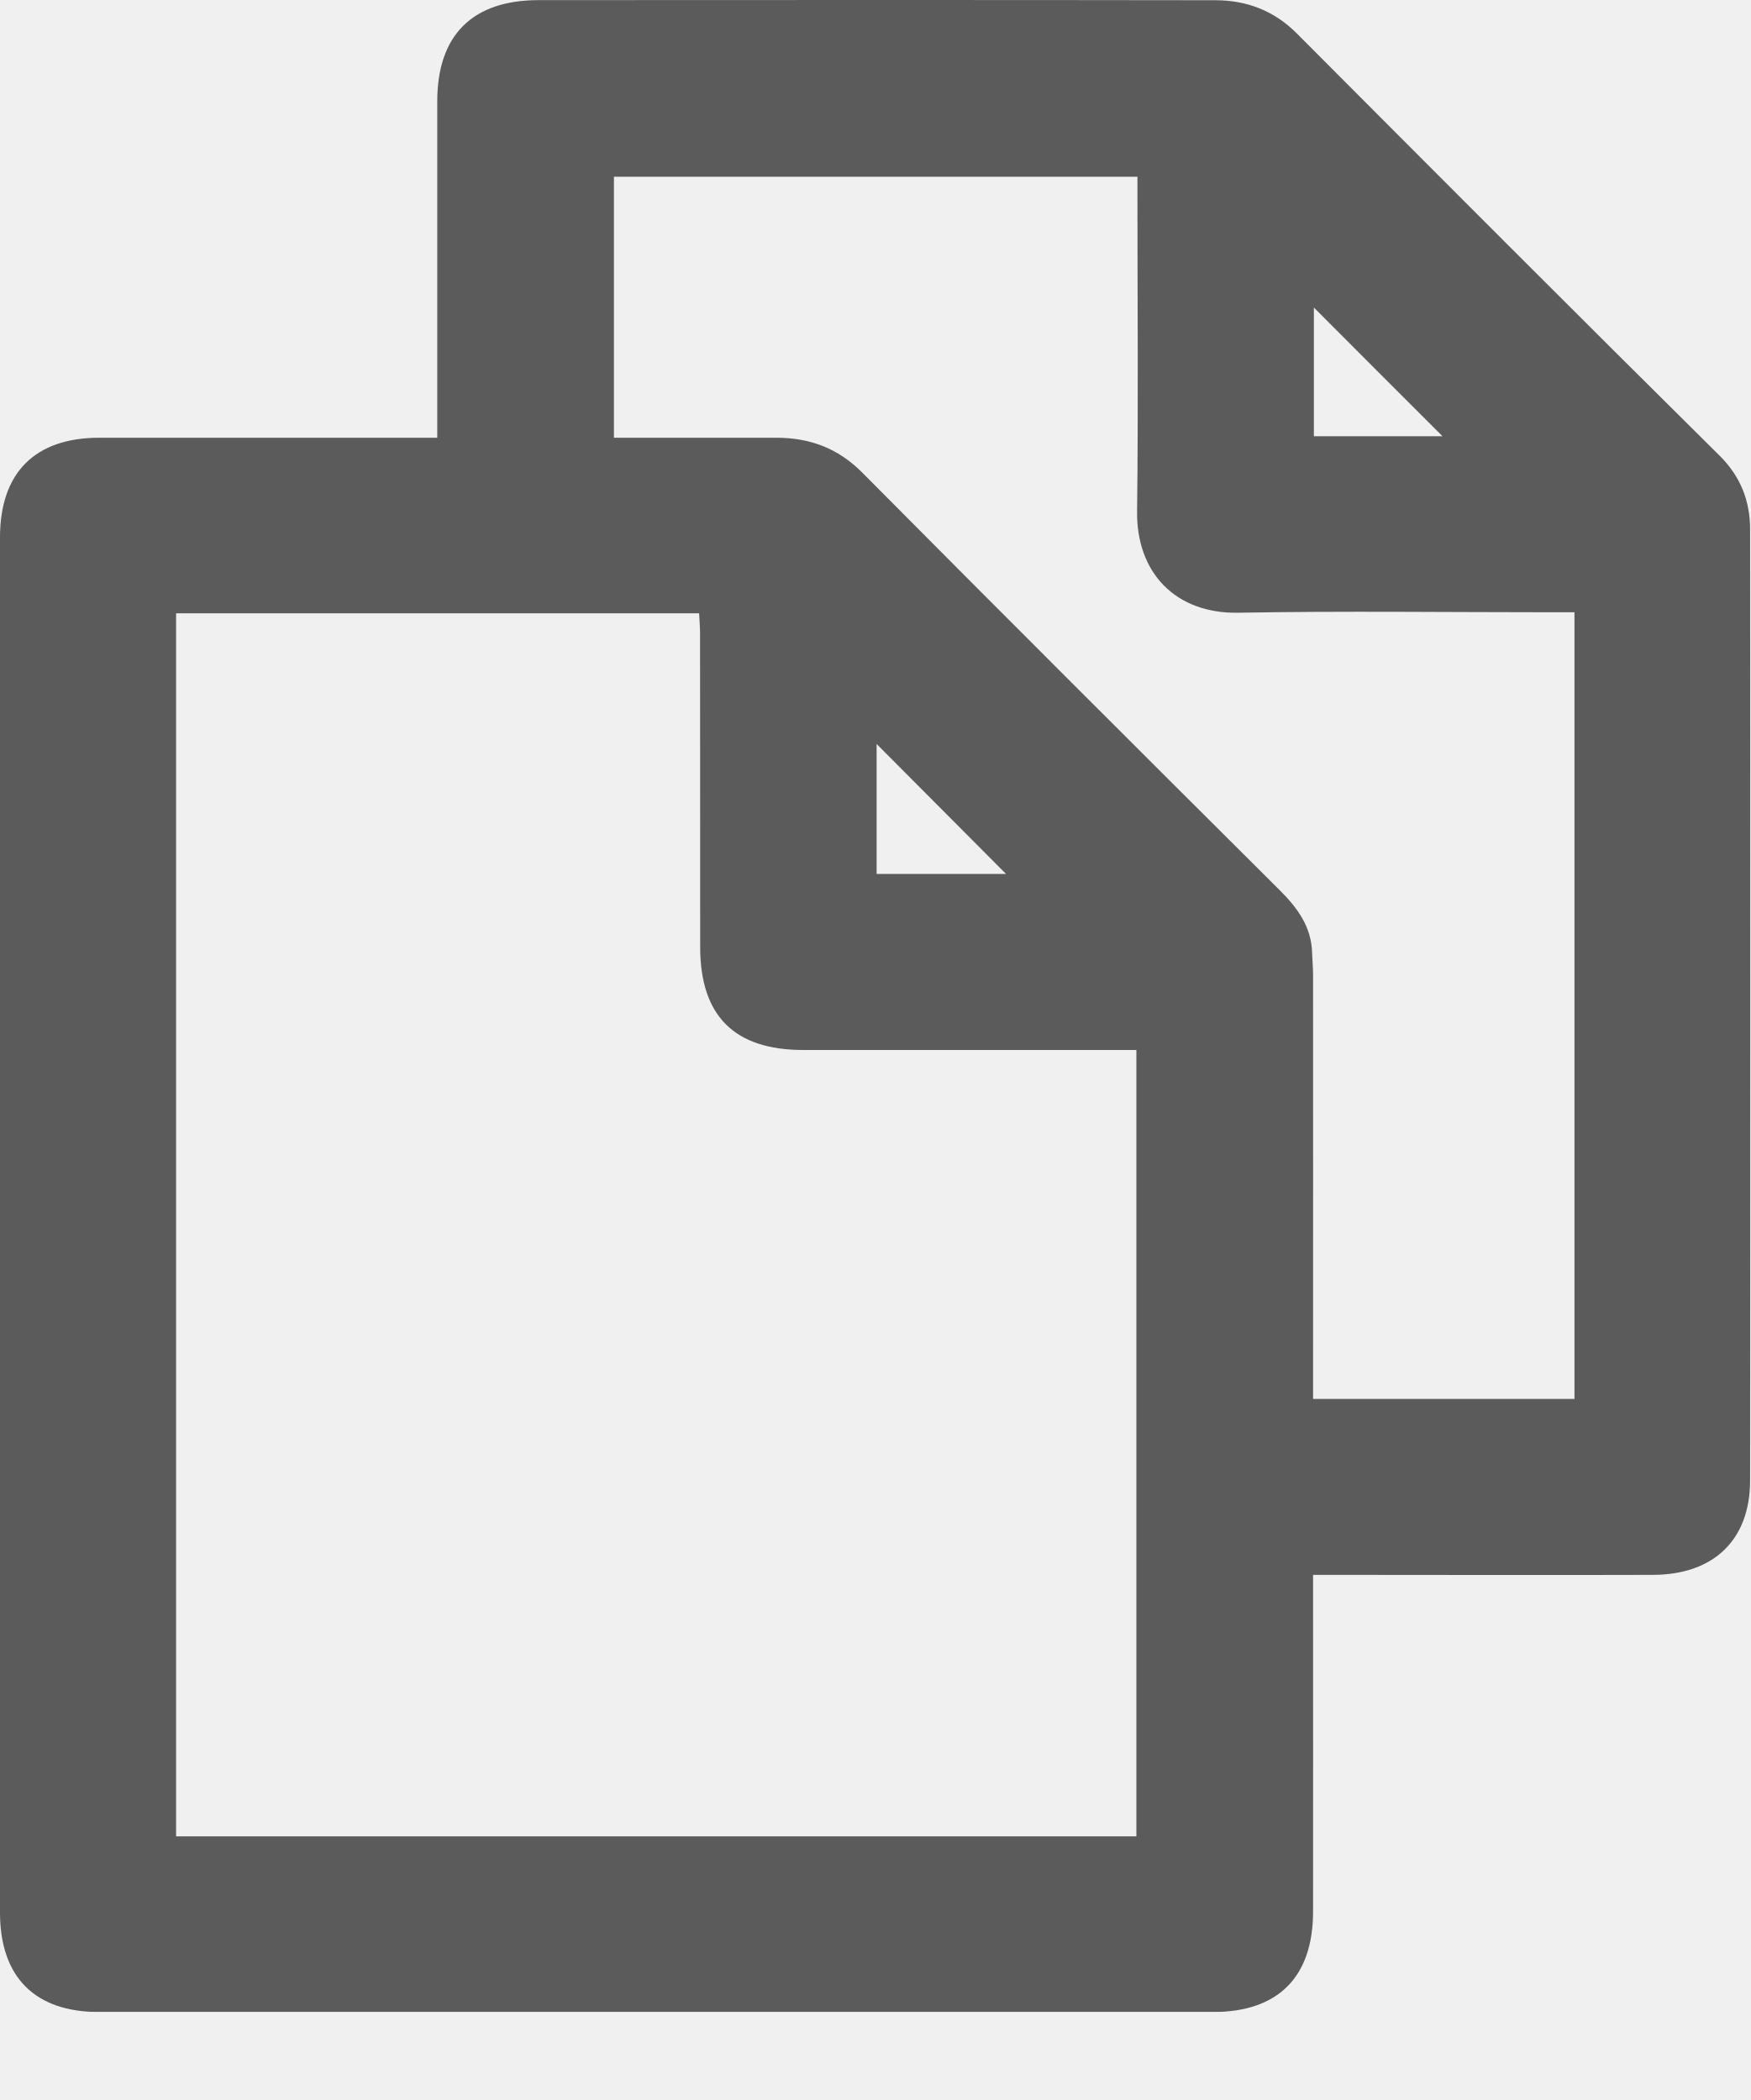
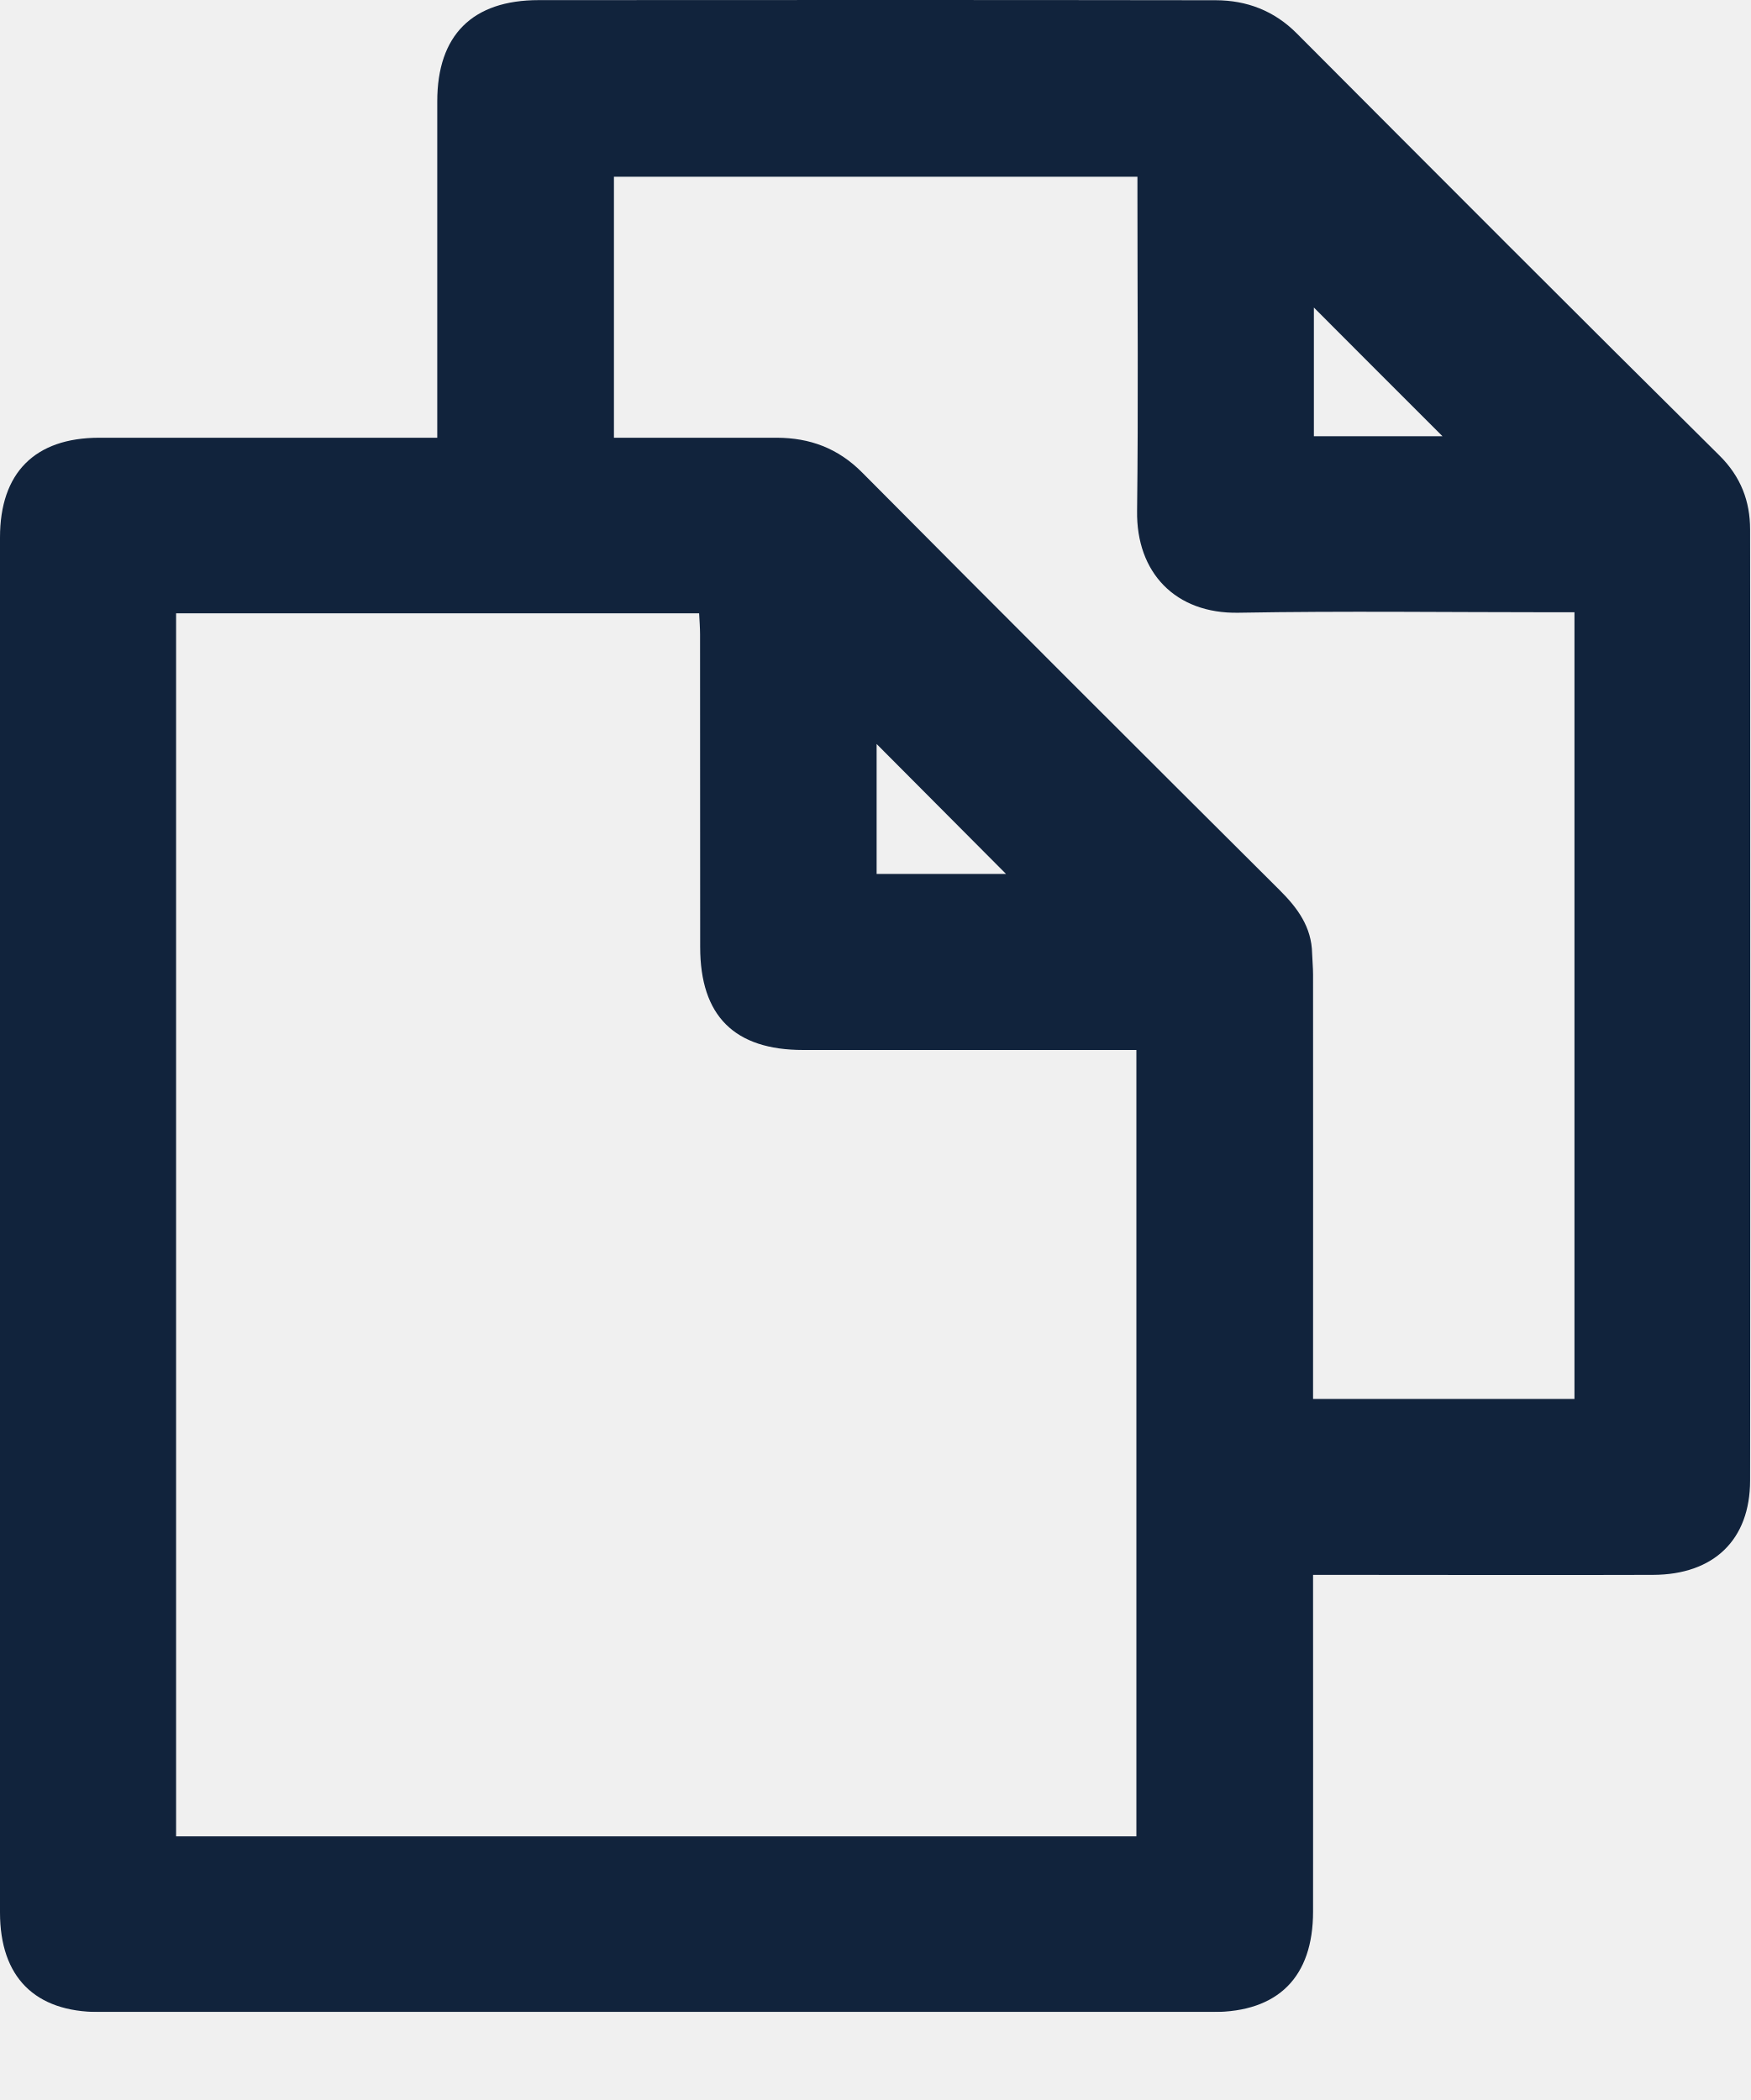
<svg xmlns="http://www.w3.org/2000/svg" xmlns:xlink="http://www.w3.org/1999/xlink" width="15px" height="18px" viewBox="0 0 15 18" version="1.1">
  <defs>
    <polygon id="path-1" points="0 0 15 0 15 17.246 0 17.246" />
  </defs>
-   <g id="Wireframes" stroke="none" stroke-width="1" fill="none" fill-rule="evenodd">
-     <g id="Single-Application" transform="translate(-1259, -313)">
-       <g id="copy-icon" transform="translate(1259, 313)">
+   <g id="Design" stroke="none" stroke-width="1" fill="none" fill-rule="evenodd">
+     <g id="Single-Application" transform="translate(-1189, -313)">
+       <g id="copy-icon" transform="translate(1189, 313)">
        <mask id="mask-2" fill="white">
          <use xlink:href="#path-1" />
        </mask>
        <g id="Clip-2" />
-         <path d="M8.621,7.491 C8.247,7.115 7.873,6.74 7.512,6.377 L7.512,7.491 L8.621,7.491 Z M11.259,3.739 L12.361,3.739 C11.999,3.377 11.623,3.002 11.259,2.636 L11.259,3.739 Z M13.492,5.248 L13.308,5.248 C12.41,5.248 11.511,5.236 10.613,5.252 C10.073,5.262 9.736,4.909 9.744,4.379 C9.755,3.48 9.747,2.582 9.747,1.683 L9.747,1.515 L5.261,1.515 L5.261,3.752 L5.43,3.752 C5.839,3.752 6.248,3.752 6.657,3.752 C6.939,3.753 7.18,3.841 7.387,4.049 C8.575,5.246 9.768,6.437 10.963,7.627 C11.119,7.782 11.24,7.945 11.244,8.174 C11.246,8.234 11.252,8.294 11.252,8.354 C11.253,9.506 11.252,10.656 11.252,11.807 L11.252,11.991 L13.492,11.991 L13.492,5.248 Z M1.509,15.74 L9.738,15.74 L9.738,9 L9.564,9 L6.884,9 C6.293,9 6,8.708 6,8.117 C5.999,7.224 6,6.33 5.999,5.437 C5.999,5.378 5.994,5.319 5.991,5.257 L1.509,5.257 L1.509,15.74 Z M3.747,3.752 L3.747,3.551 C3.747,2.657 3.747,1.763 3.747,0.869 C3.747,0.301 4.048,0.001 4.617,0.001 C6.551,7.5e-05 8.485,-0.001 10.419,0.002 C10.683,0.003 10.918,0.091 11.112,0.286 C12.316,1.494 13.521,2.703 14.734,3.904 C14.919,4.087 14.997,4.298 14.997,4.538 C15,7.256 15.001,9.972 14.997,12.689 C14.997,13.2 14.685,13.497 14.165,13.499 C13.261,13.502 12.357,13.499 11.453,13.499 L11.252,13.499 L11.252,13.688 C11.252,14.587 11.253,15.486 11.252,16.385 C11.252,16.946 10.953,17.246 10.393,17.246 L0.849,17.246 C0.299,17.246 0,16.947 0,16.392 C-0,12.464 -0,8.535 0,4.607 C0,4.052 0.299,3.753 0.849,3.752 C1.753,3.752 2.657,3.752 3.561,3.752 L3.747,3.752 Z" id="Fill-1" fill="#5B5B5B" mask="url(#mask-2)" />
+         <path d="M8.621,7.491 C8.247,7.115 7.873,6.74 7.512,6.377 L7.512,7.491 L8.621,7.491 Z M11.259,3.739 L12.361,3.739 C11.999,3.377 11.623,3.002 11.259,2.636 L11.259,3.739 Z M13.492,5.248 L13.308,5.248 C12.41,5.248 11.511,5.236 10.613,5.252 C10.073,5.262 9.736,4.909 9.744,4.379 C9.755,3.48 9.747,2.582 9.747,1.683 L9.747,1.515 L5.261,1.515 L5.261,3.752 L5.43,3.752 C5.839,3.752 6.248,3.752 6.657,3.752 C6.939,3.753 7.18,3.841 7.387,4.049 C8.575,5.246 9.768,6.437 10.963,7.627 C11.119,7.782 11.24,7.945 11.244,8.174 C11.246,8.234 11.252,8.294 11.252,8.354 C11.253,9.506 11.252,10.656 11.252,11.807 L11.252,11.991 L13.492,11.991 L13.492,5.248 Z M1.509,15.74 L9.738,15.74 L9.738,9 L9.564,9 L6.884,9 C6.293,9 6,8.708 6,8.117 C5.999,7.224 6,6.33 5.999,5.437 C5.999,5.378 5.994,5.319 5.991,5.257 L1.509,5.257 L1.509,15.74 Z M3.747,3.752 L3.747,3.551 C3.747,2.657 3.747,1.763 3.747,0.869 C3.747,0.301 4.048,0.001 4.617,0.001 C6.551,7.5e-05 8.485,-0.001 10.419,0.002 C10.683,0.003 10.918,0.091 11.112,0.286 C12.316,1.494 13.521,2.703 14.734,3.904 C14.919,4.087 14.997,4.298 14.997,4.538 C15,7.256 15.001,9.972 14.997,12.689 C14.997,13.2 14.685,13.497 14.165,13.499 C13.261,13.502 12.357,13.499 11.453,13.499 L11.252,13.499 L11.252,13.688 C11.252,14.587 11.253,15.486 11.252,16.385 C11.252,16.946 10.953,17.246 10.393,17.246 L0.849,17.246 C0.299,17.246 0,16.947 0,16.392 C-0,12.464 -0,8.535 0,4.607 C0,4.052 0.299,3.753 0.849,3.752 C1.753,3.752 2.657,3.752 3.561,3.752 L3.747,3.752 Z" id="Fill-1" fill="#11233C" mask="url(#mask-2)" />
      </g>
    </g>
  </g>
</svg>
